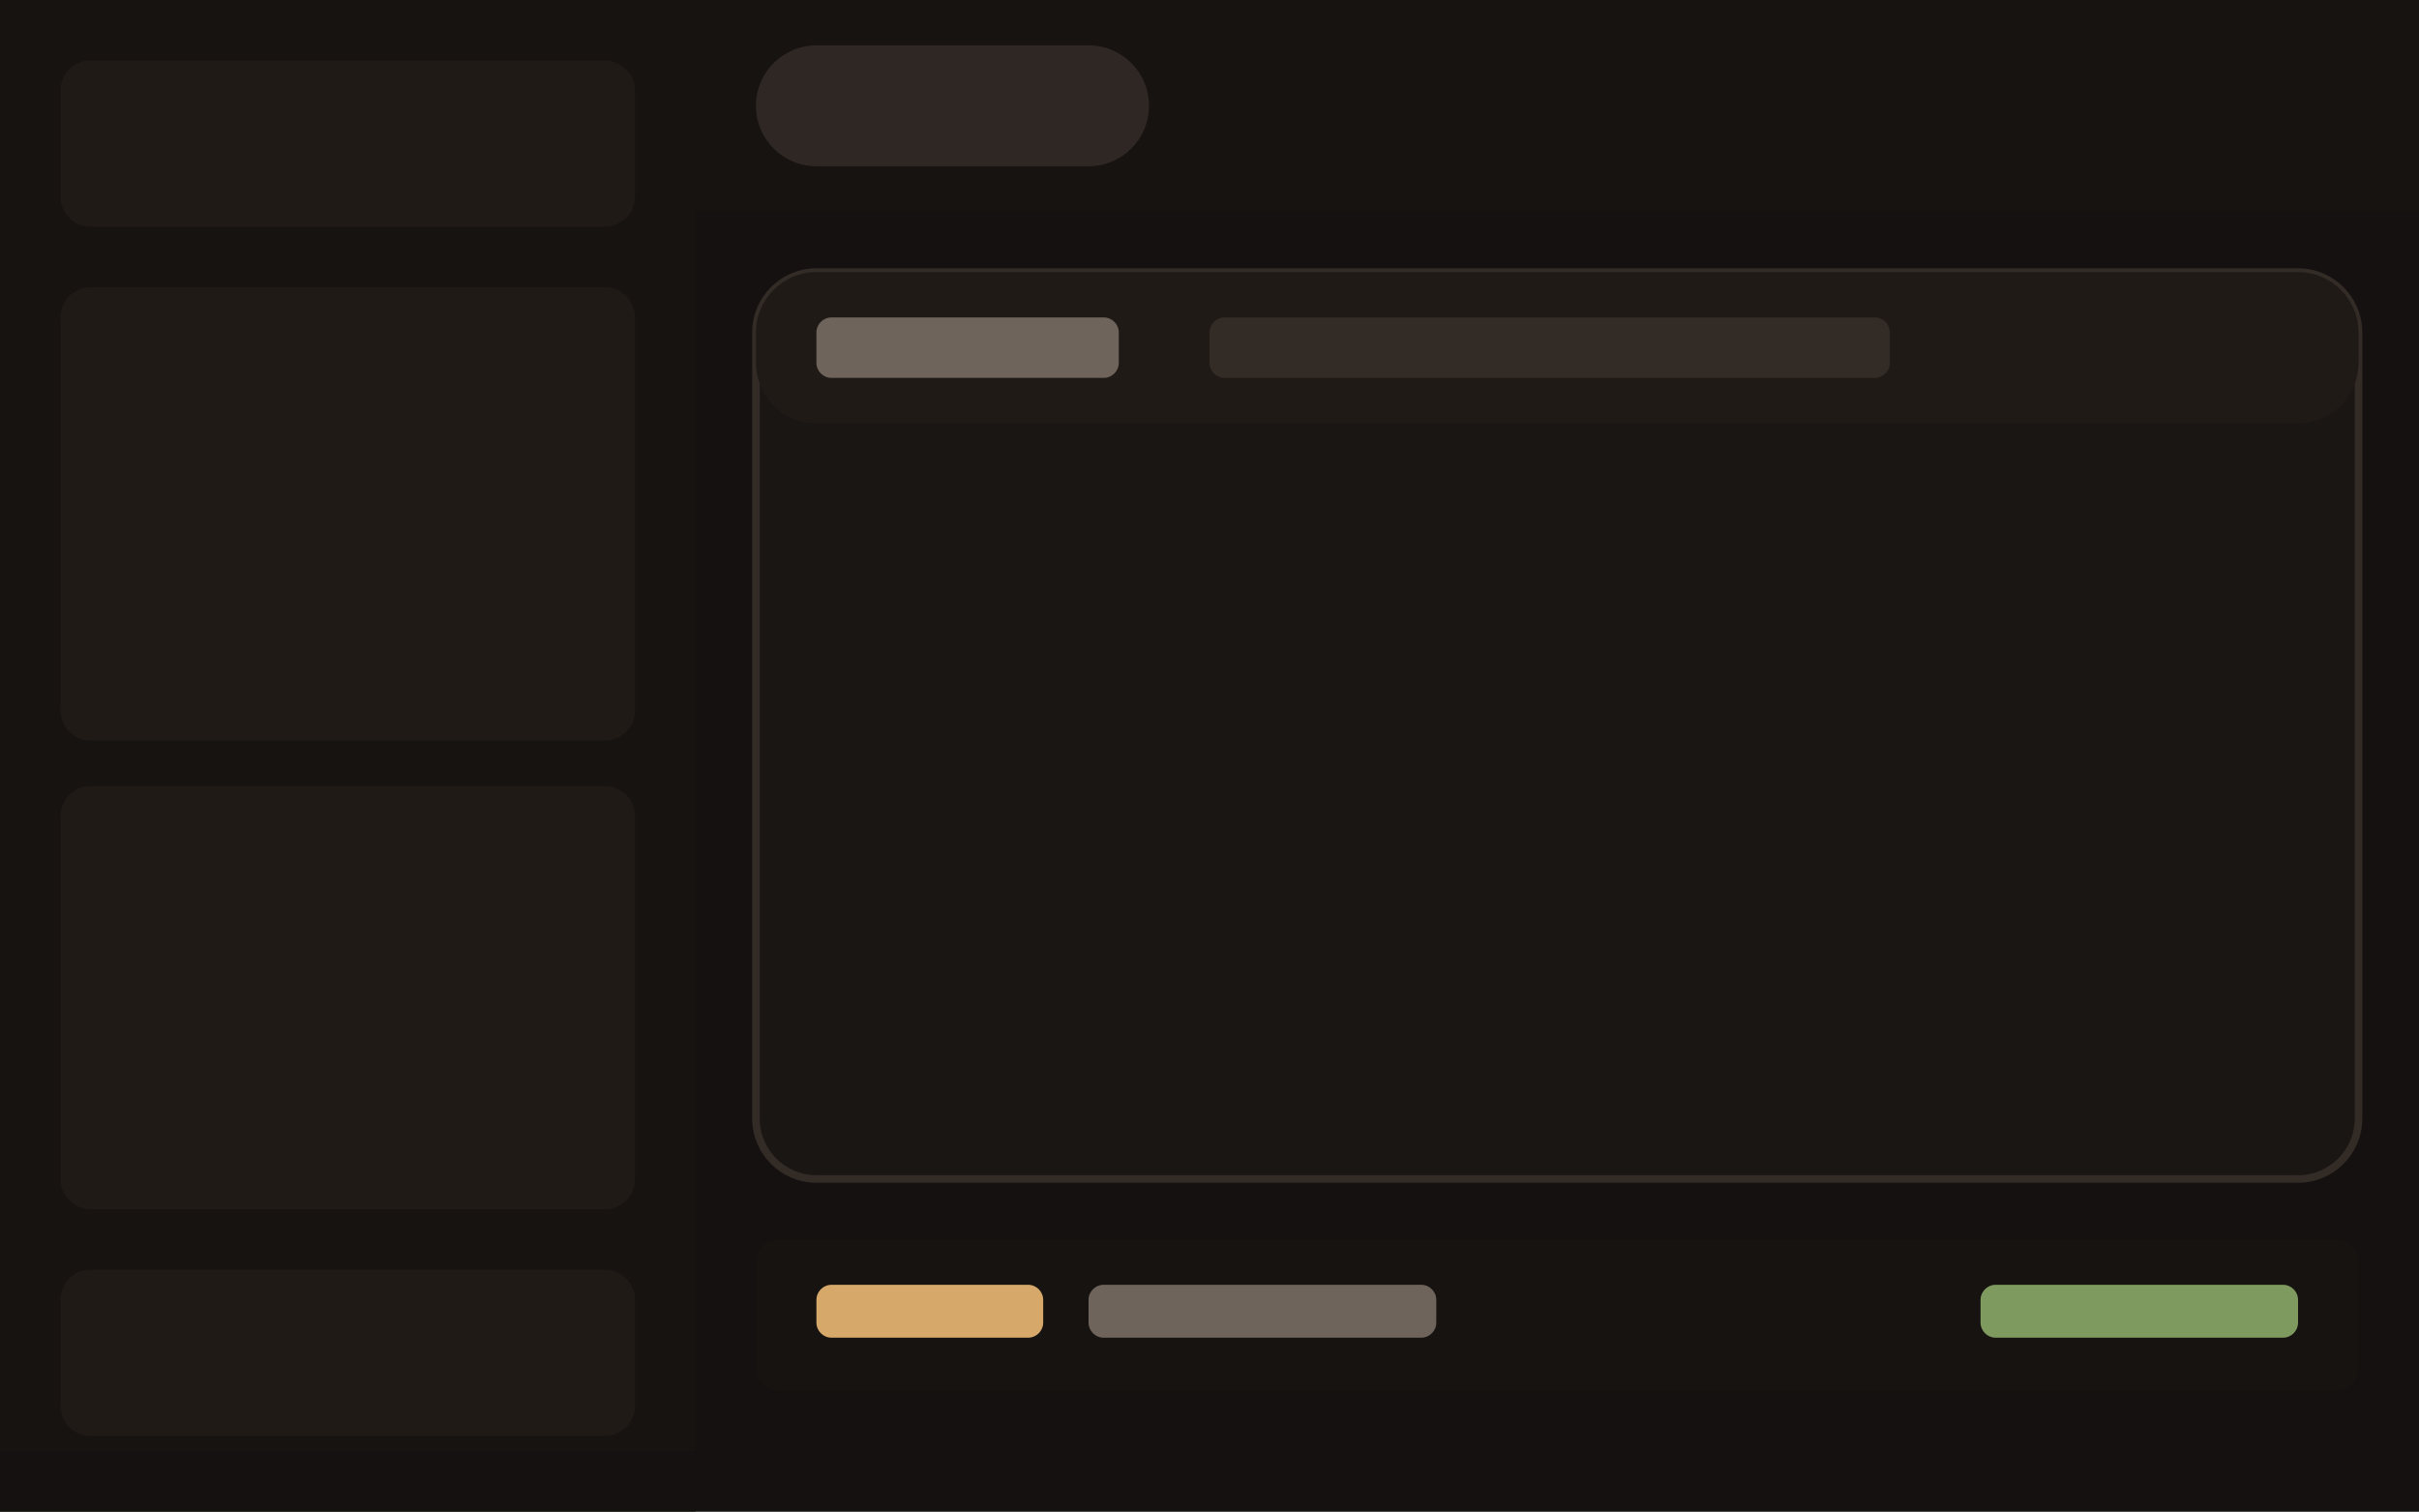
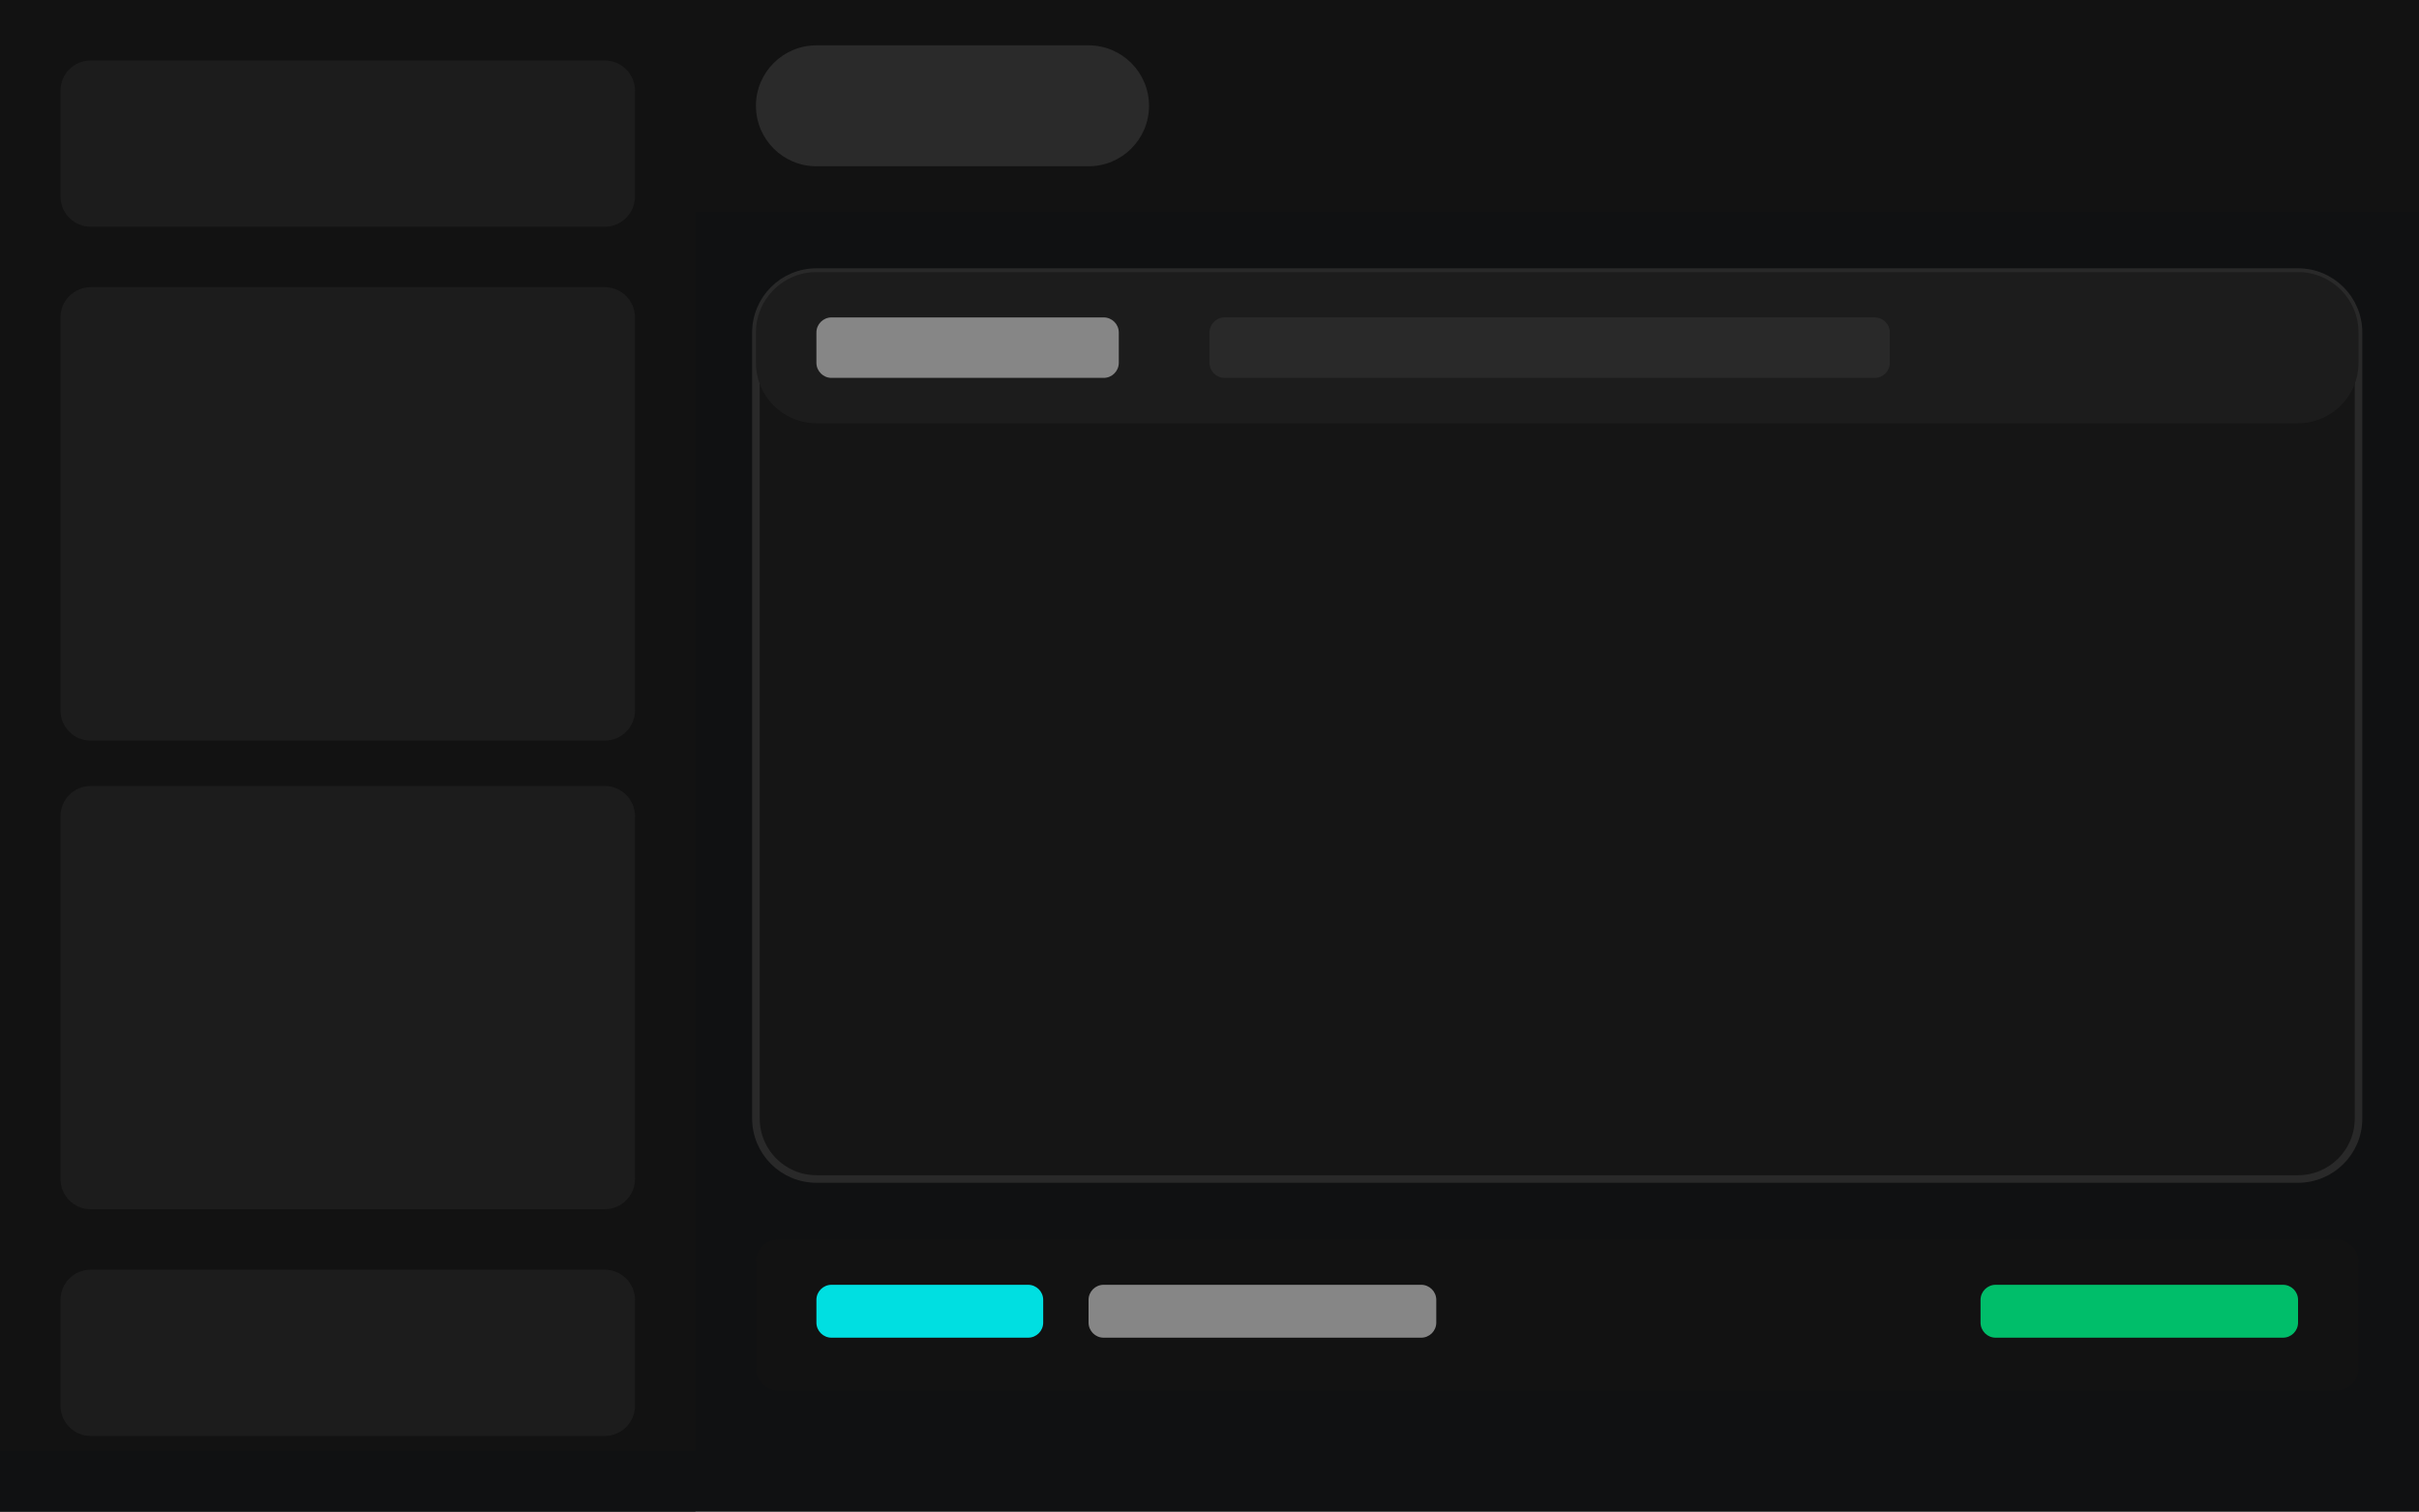
<svg xmlns="http://www.w3.org/2000/svg" width="320" height="200" viewBox="0 0 320 200">
-   <rect width="320" height="200" fill="#141110" />
-   <rect x="0" y="0" width="92" height="200" fill="#171310" />
-   <rect x="8" y="8" width="76" height="22" rx="4" fill="#201a17" />
-   <rect x="8" y="38" width="76" height="60" rx="4" fill="#201a17" />
-   <rect x="8" y="104" width="76" height="56" rx="4" fill="#201a17" />
-   <rect x="8" y="168" width="76" height="22" rx="4" fill="#201a17" />
-   <rect x="92" y="0" width="228" height="28" fill="#171310" />
-   <rect x="100" y="6" width="52" height="16" rx="8" fill="#2f2723" />
-   <rect x="100" y="36" width="212" height="120" rx="8" fill="#1a1614" stroke="#332b26" />
-   <rect x="100" y="36" width="212" height="20" rx="8" fill="#201a17" />
-   <rect x="108" y="42" width="40" height="8" rx="2" fill="#6e645b" />
-   <rect x="160" y="42" width="90" height="8" rx="2" fill="#332b26" />
-   <rect x="100" y="164" width="212" height="20" rx="3" fill="#171310" />
-   <rect x="108" y="170" width="30" height="7" rx="2" fill="#d6a86a" />
-   <rect x="144" y="170" width="46" height="7" rx="2" fill="#6e645b" />
-   <rect x="262" y="170" width="42" height="7" rx="2" fill="#7f9a5e" />
-   <rect x="0" y="192" width="320" height="8" fill="#141110" />
+   <rect width="320" height="200" fill="#101112" />
+   <rect x="0" y="0" width="92" height="200" fill="#121212" />
+   <rect x="8" y="8" width="76" height="22" rx="4" fill="#1c1c1c" />
+   <rect x="8" y="38" width="76" height="60" rx="4" fill="#1c1c1c" />
+   <rect x="8" y="104" width="76" height="56" rx="4" fill="#1c1c1c" />
+   <rect x="8" y="168" width="76" height="22" rx="4" fill="#1c1c1c" />
+   <rect x="92" y="0" width="228" height="28" fill="#121212" />
+   <rect x="100" y="6" width="52" height="16" rx="8" fill="#2a2a2a" />
+   <rect x="100" y="36" width="212" height="120" rx="8" fill="#151515" stroke="#292929" />
+   <rect x="100" y="36" width="212" height="20" rx="8" fill="#1c1c1c" />
+   <rect x="108" y="42" width="40" height="8" rx="2" fill="#868686" />
+   <rect x="160" y="42" width="90" height="8" rx="2" fill="#292929" />
+   <rect x="100" y="164" width="212" height="20" rx="3" fill="#121212" />
+   <rect x="108" y="170" width="30" height="7" rx="2" fill="#00dfe1" />
+   <rect x="144" y="170" width="46" height="7" rx="2" fill="#868686" />
+   <rect x="262" y="170" width="42" height="7" rx="2" fill="#00be6a" />
+   <rect x="0" y="192" width="320" height="8" fill="#101112" />
</svg>
